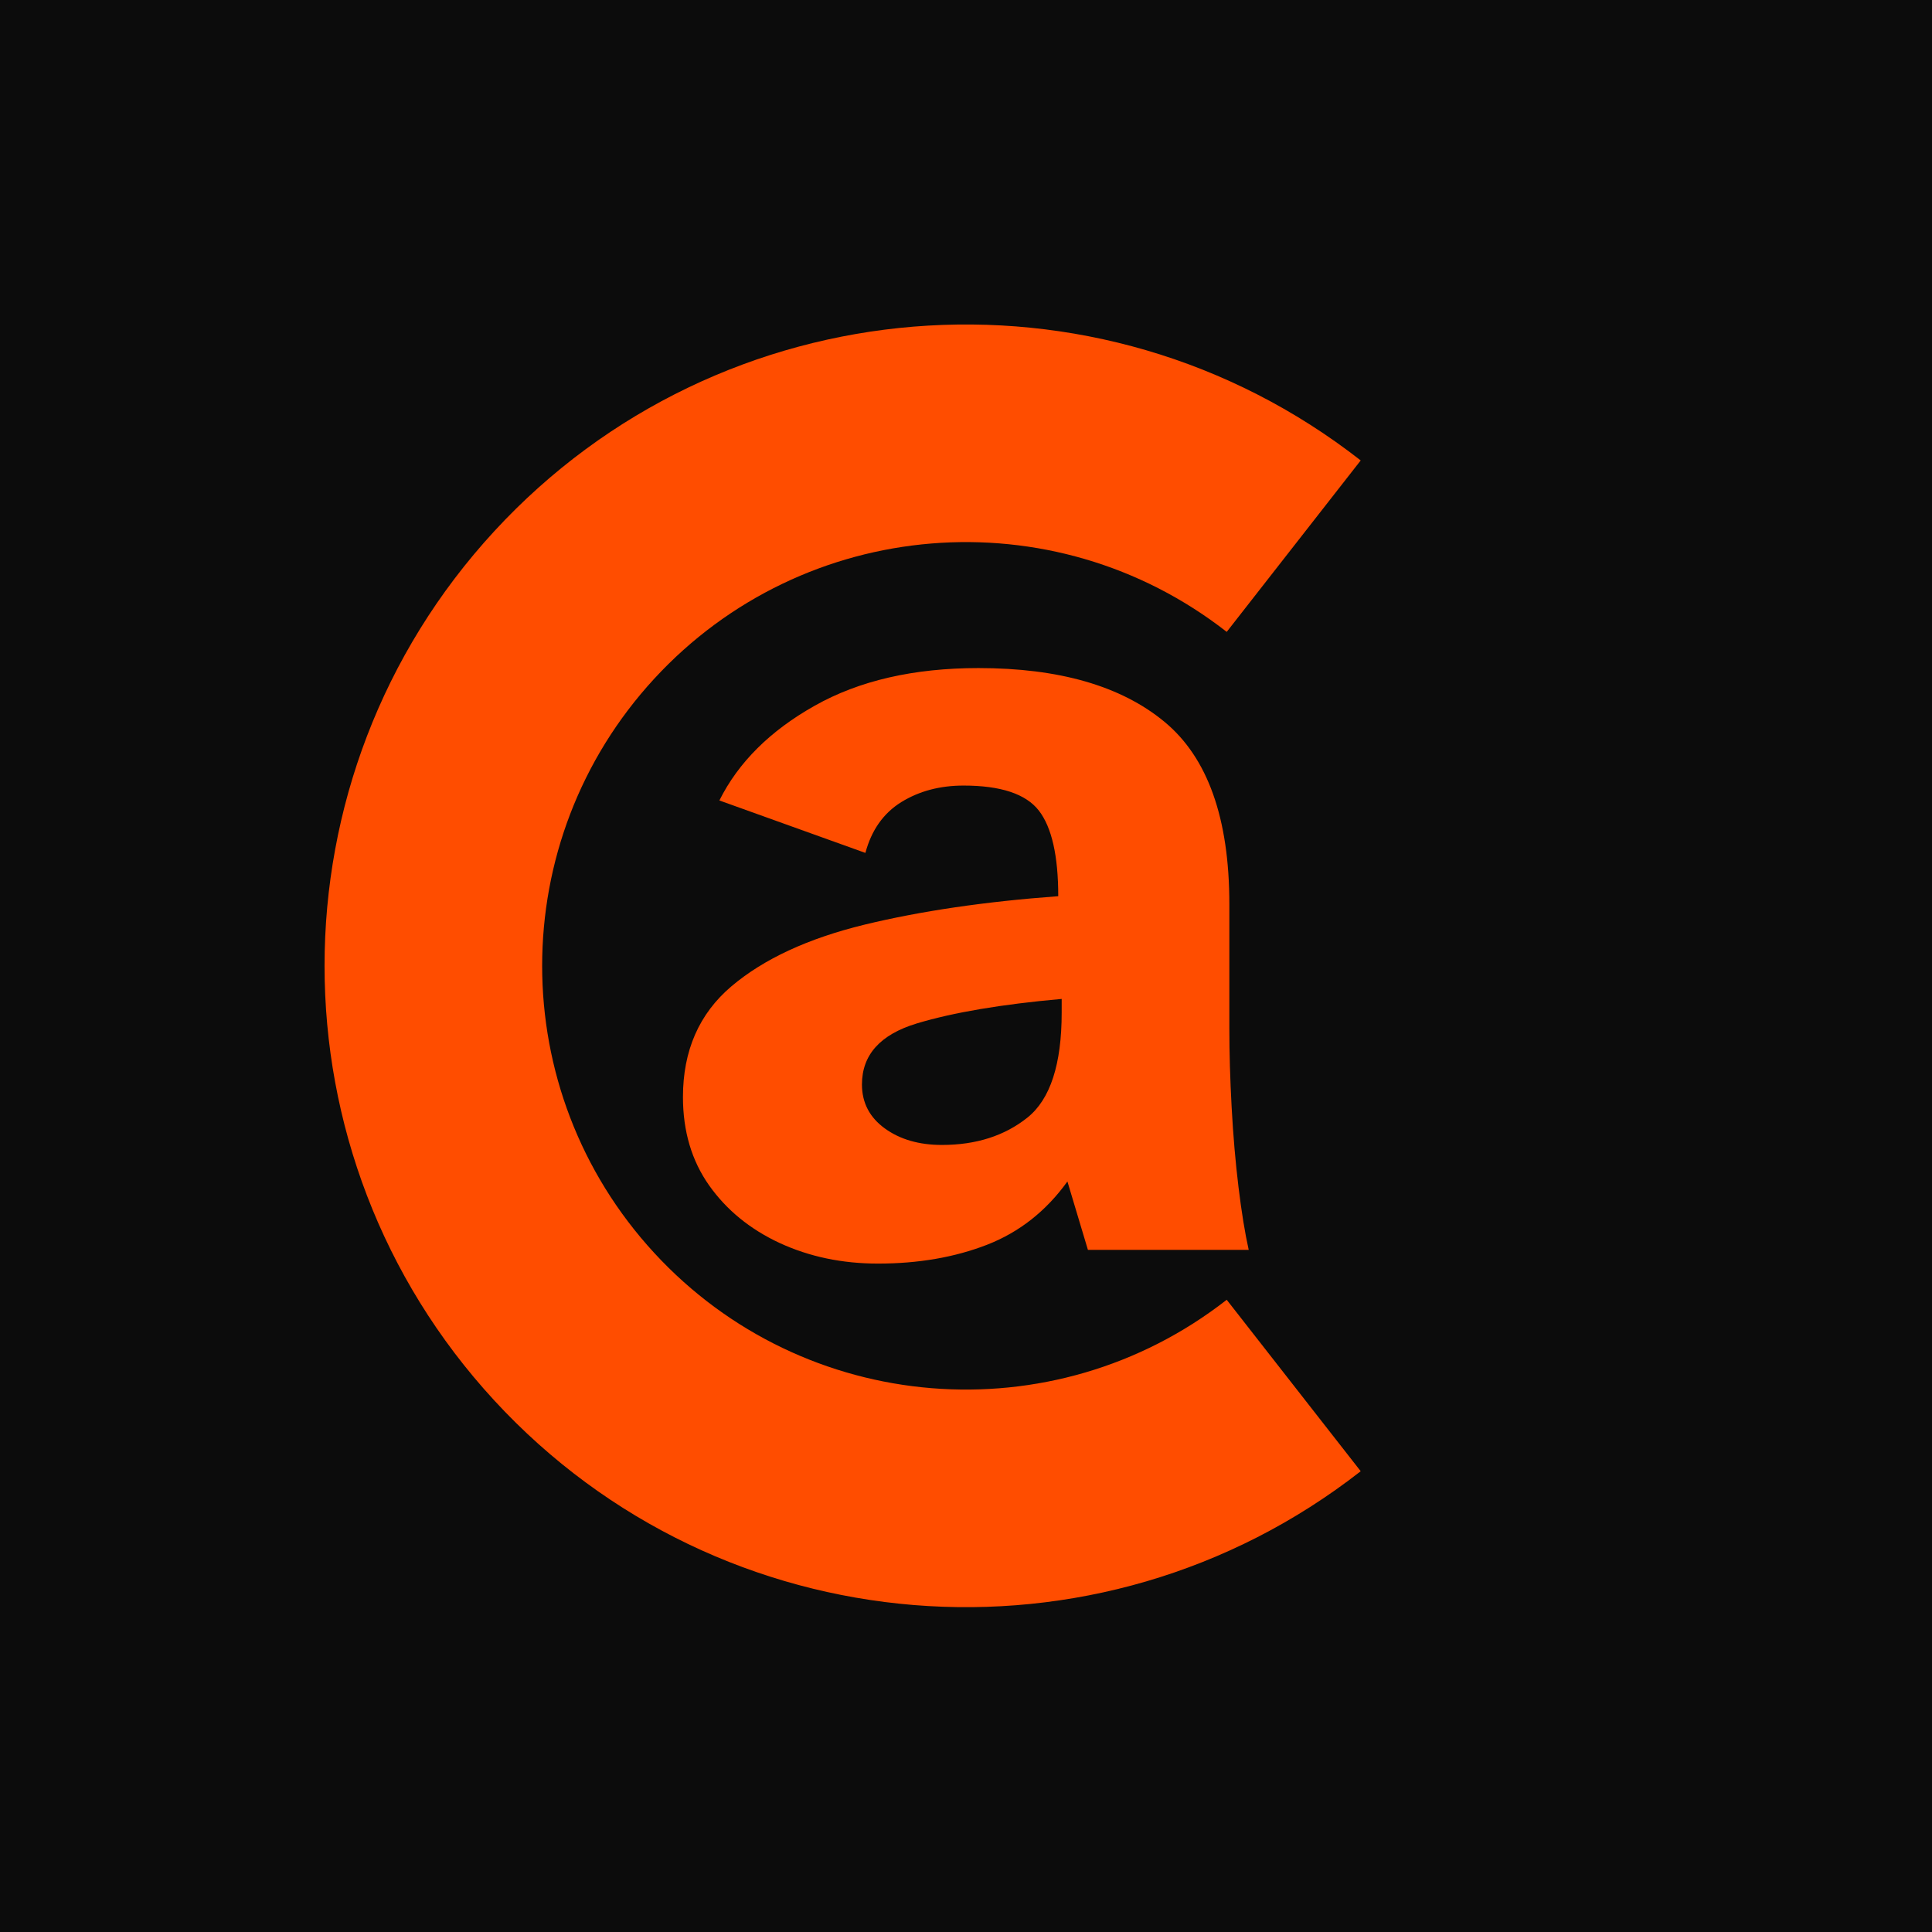
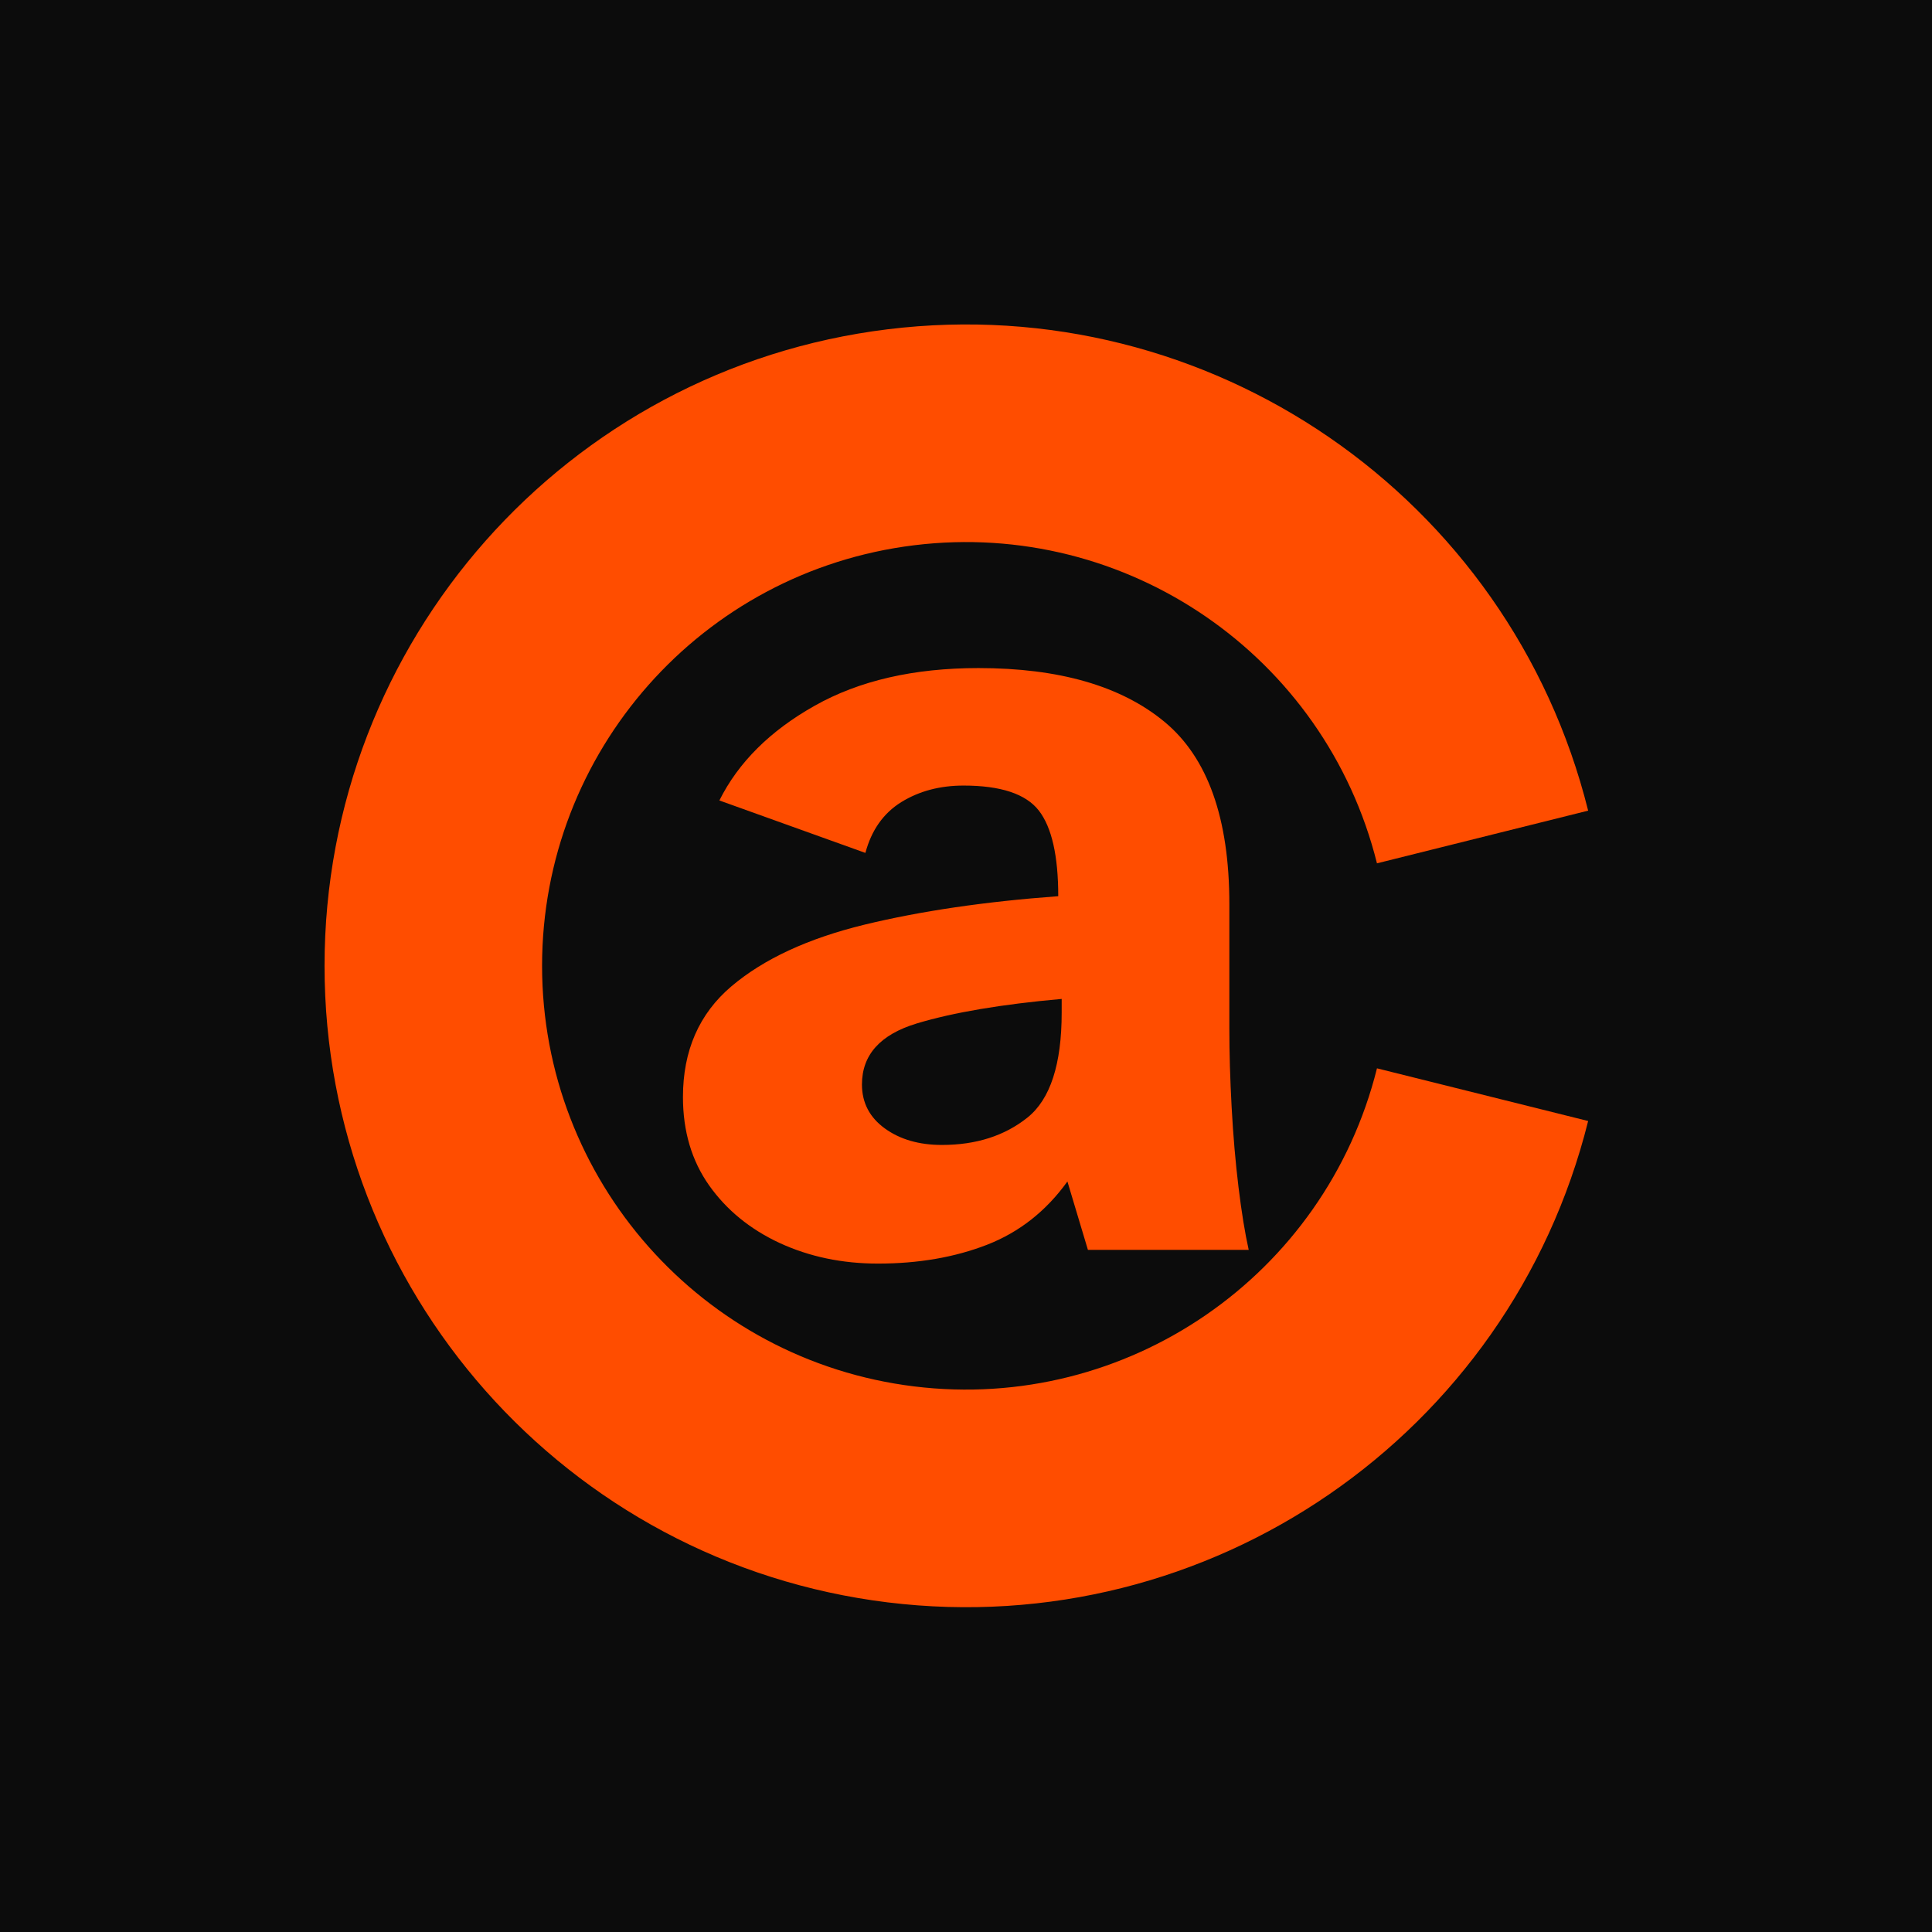
<svg xmlns="http://www.w3.org/2000/svg" viewBox="0 0 1024 1024" width="1024" height="1024" role="img" aria-label="agens">
  <rect width="1024" height="1024" fill="#0C0C0C" />
  <g transform="translate(123.43 123.43) scale(6.07)">
-     <path fill="#FF4D00" d="M98.48 108.13A56 56 0 1 1 98.48 19.87L86.78 34.84A37 37 0 1 0 86.78 93.16Z" />
+     <path fill="#FF4D00" d="M118.34 77.55A56 56 0 1 1 118.34 50.45L99.9 55.05A37 37 0 1 0 99.9 72.95Z" />
    <path fill="#FF4D00" d="M 56.33 90Q 51.65 90 47.76 88.21Q 43.88 86.41 41.59 83.18Q 39.3 79.94 39.3 75.46Q 39.3 69.38 43.53 65.79Q 47.76 62.21 55.13 60.41Q 62.51 58.62 72.07 57.92Q 72.07 52.64 70.38 50.45Q 68.68 48.26 63.8 48.26Q 60.71 48.26 58.37 49.7Q 56.03 51.15 55.23 54.14L 42.48 49.56Q 44.97 44.57 50.8 41.29Q 56.63 38 65.1 38Q 75.66 38 81.33 42.68Q 87.01 47.36 87.01 58.62L 87.01 69.48Q 87.01 72.67 87.21 76.35Q 87.41 80.04 87.81 83.33Q 88.21 86.61 88.7 88.8L 74.66 88.8L 72.87 82.83Q 70.08 86.71 65.84 88.36Q 61.61 90 56.33 90ZM 61.91 79.64Q 66.39 79.64 69.38 77.25Q 72.37 74.86 72.37 68.08L 72.37 66.89Q 64.5 67.59 59.72 69.03Q 54.93 70.48 54.93 74.36Q 54.93 76.75 56.93 78.2Q 58.92 79.64 61.91 79.64Z" />
  </g>
</svg>
